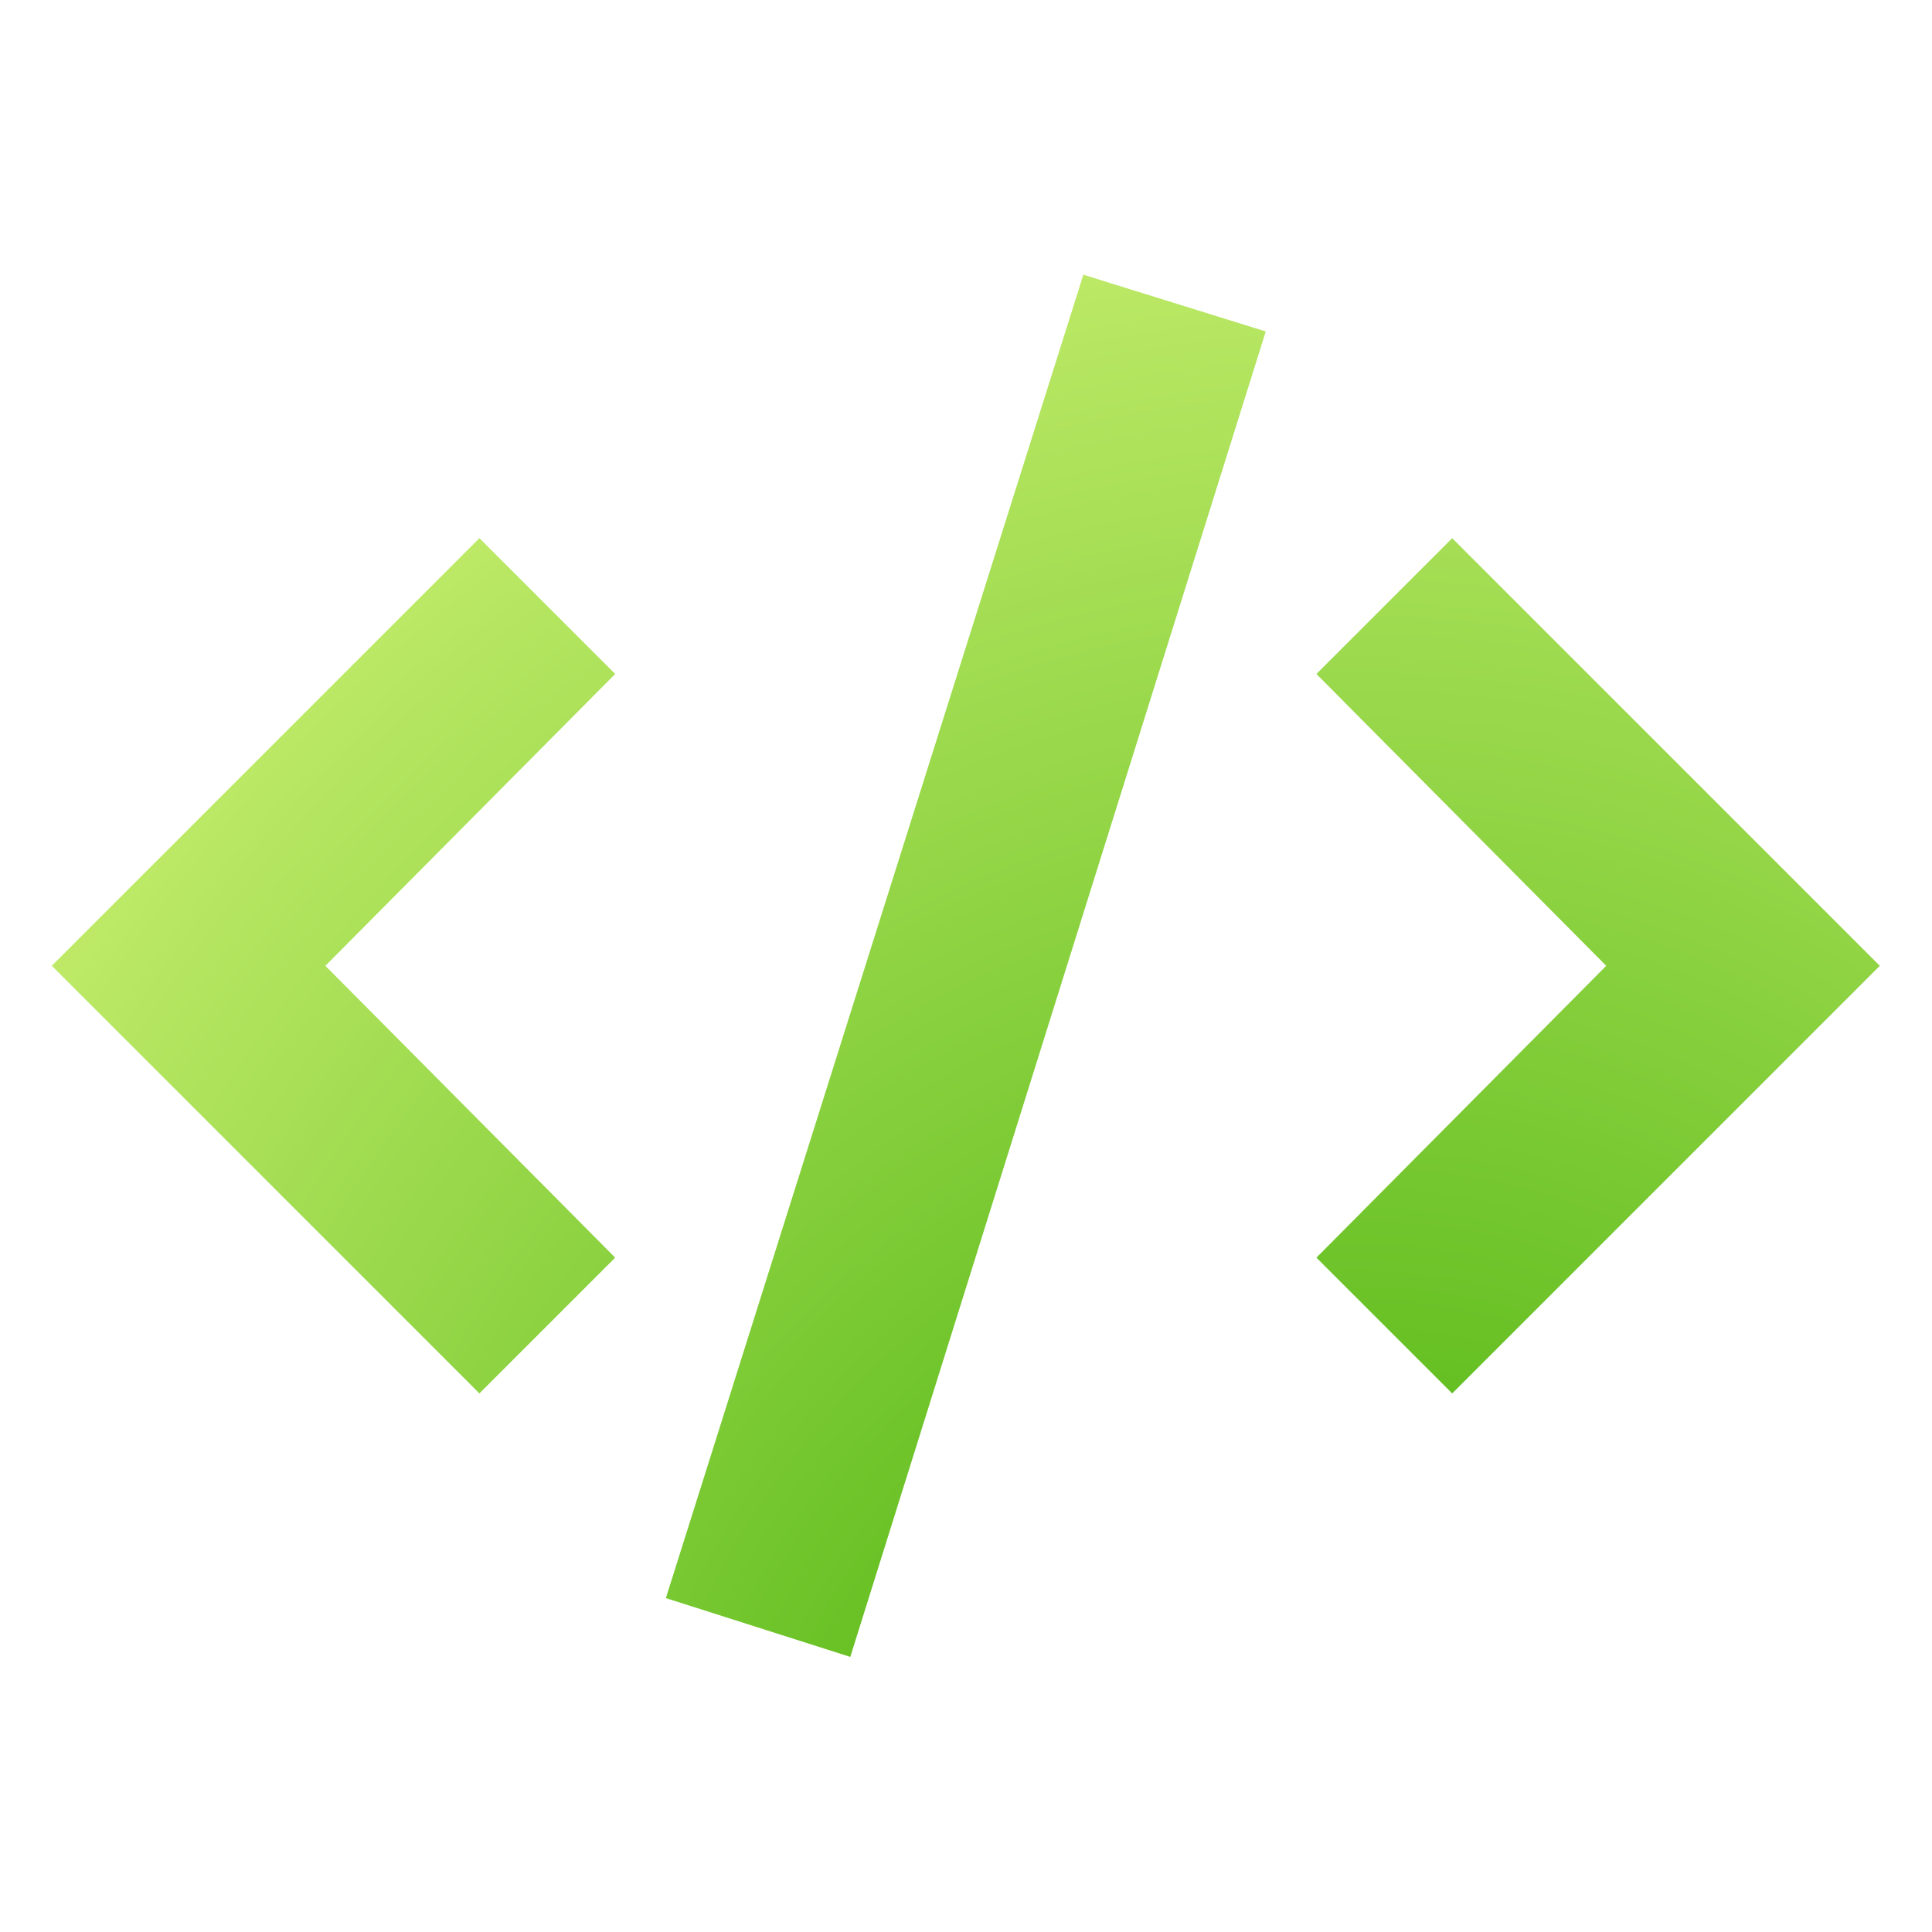
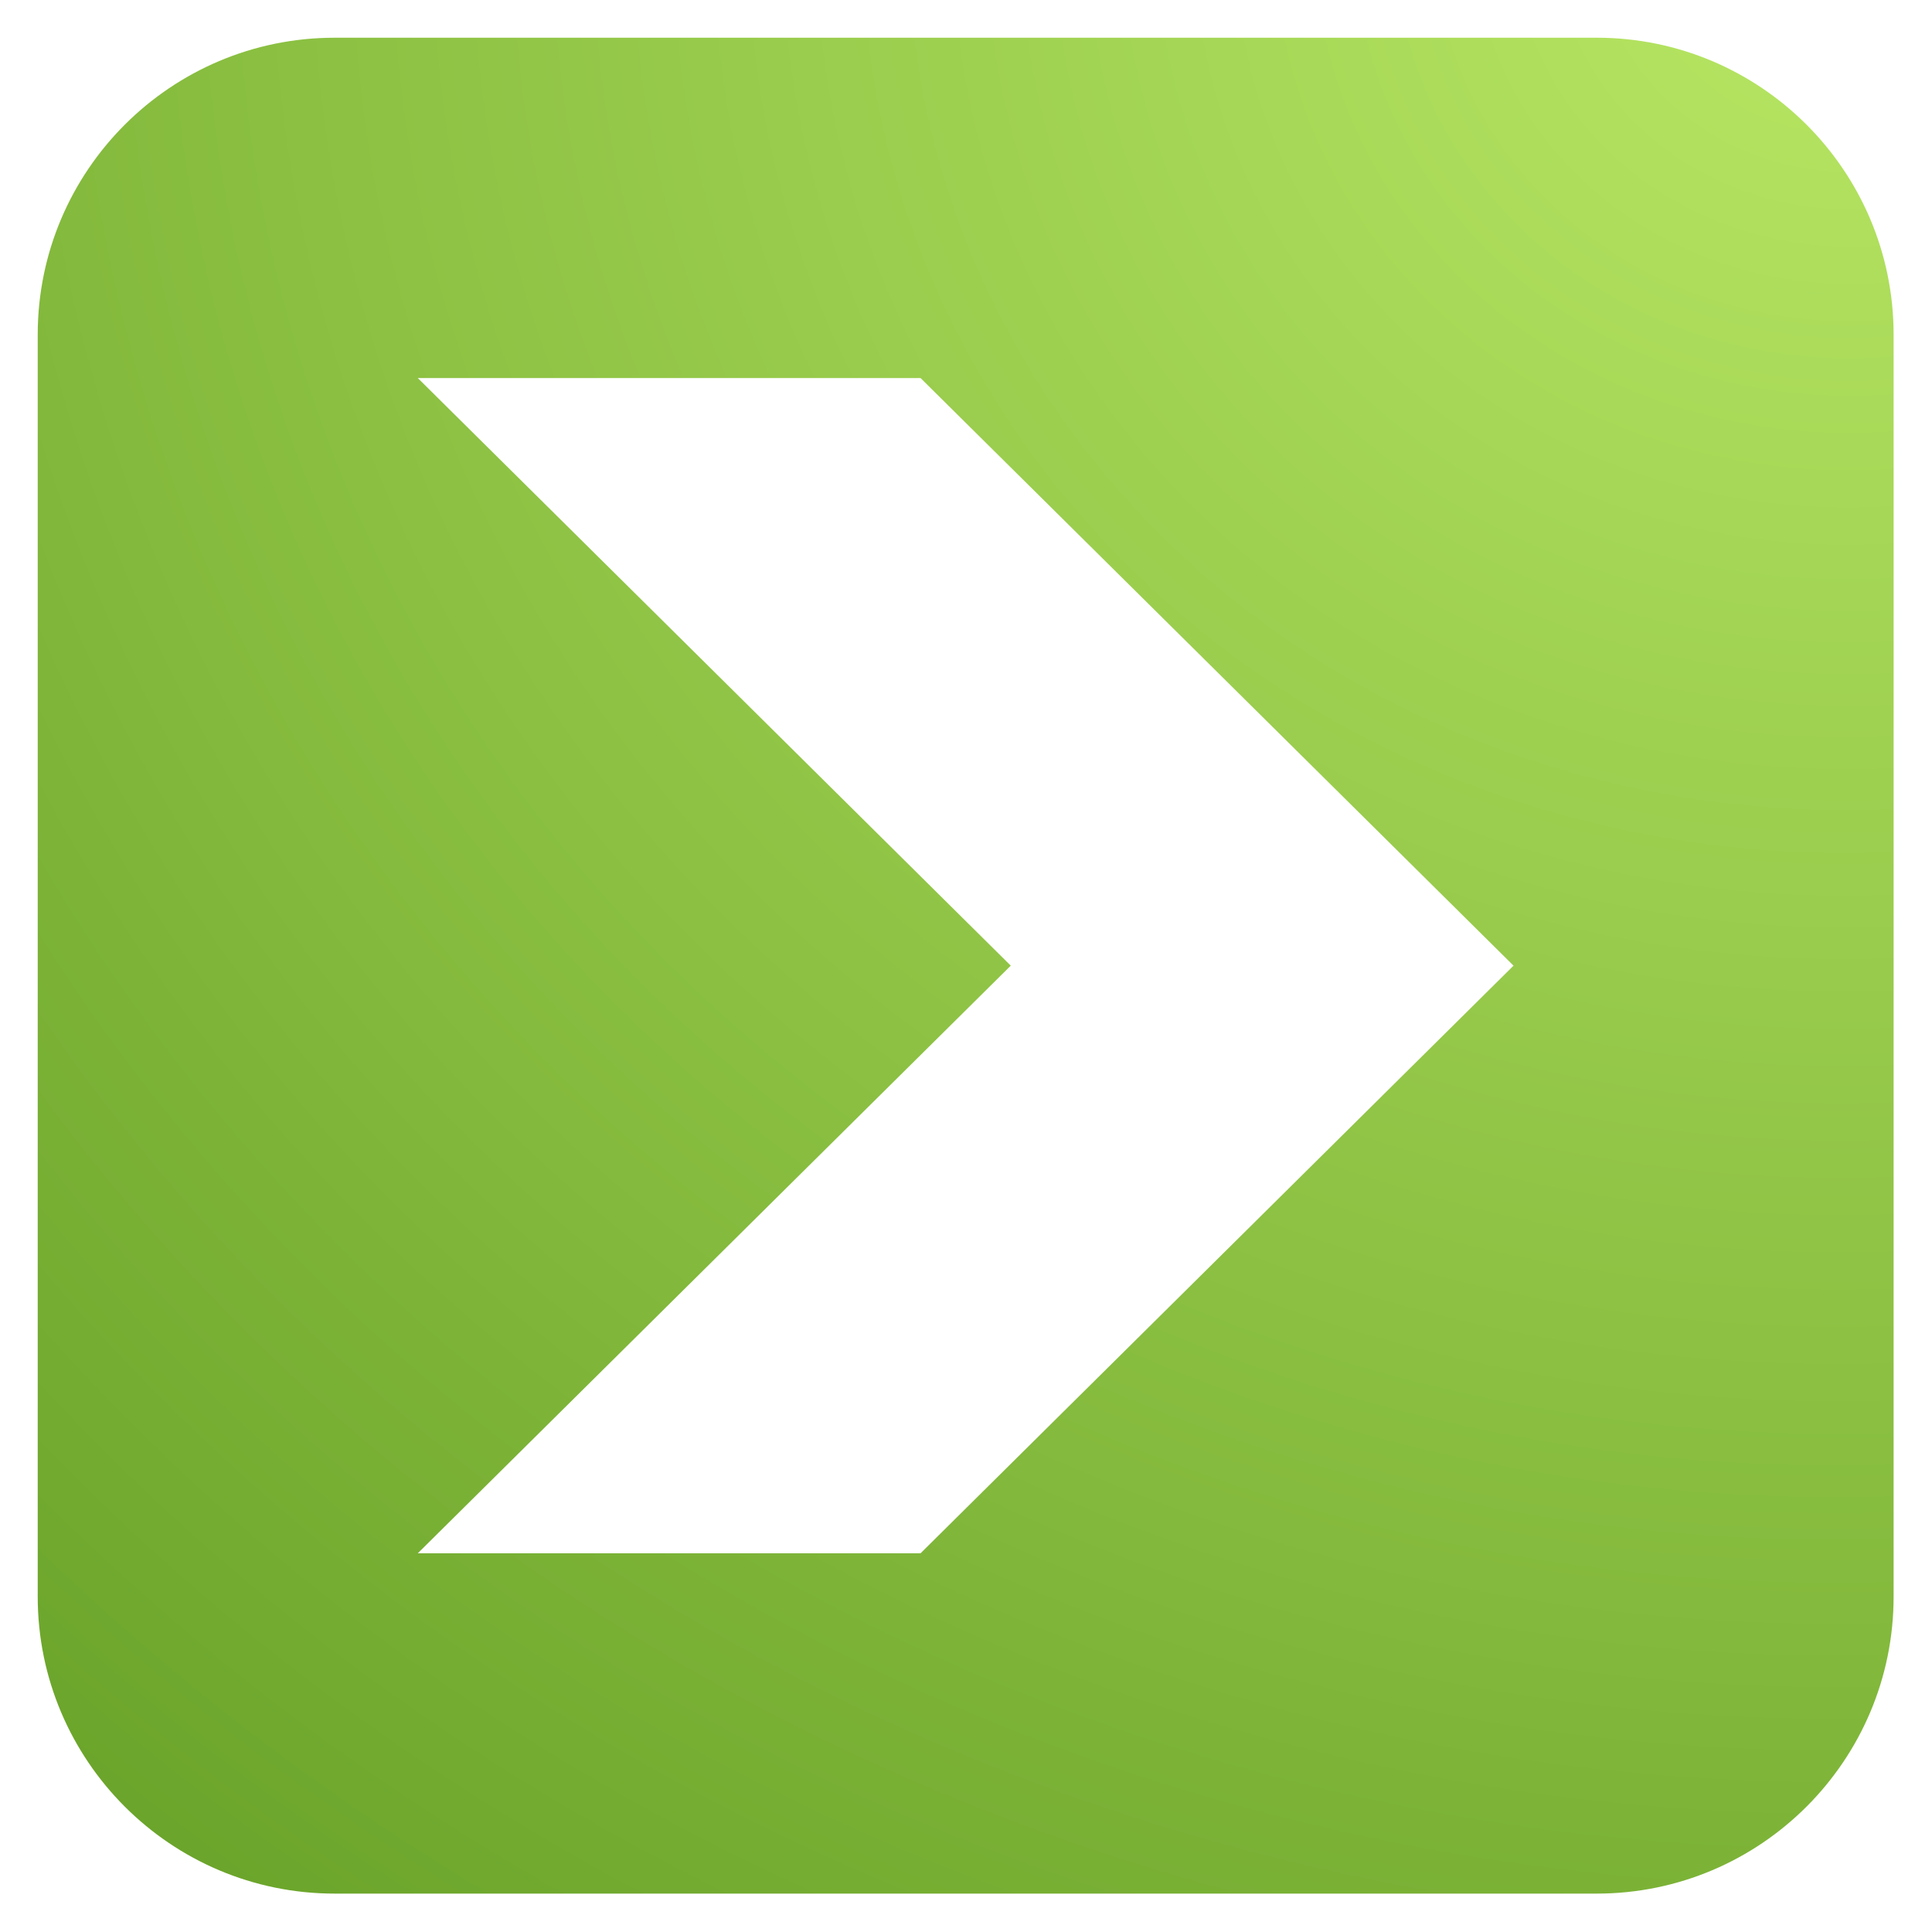
- <svg xmlns="http://www.w3.org/2000/svg" width="100%" height="100%" viewBox="0 0 3334 3334" version="1.1" xml:space="preserve" style="fill-rule:evenodd;clip-rule:evenodd;stroke-linejoin:round;stroke-miterlimit:2;">
-   <path d="M2506.02,2404.6l737.934,-737.934l-737.934,-737.935l-234.321,234.32l500.117,503.615l-500.117,503.614l234.321,234.32Zm-1678.71,0l234.32,-234.32l-500.117,-503.614l500.117,-503.615l-234.32,-234.32l-737.935,737.935l737.935,737.934Zm640.009,454.652l716.951,-2287.25l-314.759,-97.925l-720.448,2283.75l318.256,101.422Z" style="fill:url(#_Radial1);" />
+ <svg xmlns="http://www.w3.org/2000/svg" width="100%" height="100%" viewBox="0 0 8892 8892" version="1.1" xml:space="preserve" style="fill-rule:evenodd;clip-rule:evenodd;stroke-linejoin:round;stroke-miterlimit:2;">
+   <path d="M8715.29,1540.28c-0,-754.283 -612.384,-1366.67 -1366.67,-1366.67l-5808.33,0.001c-754.284,-0 -1366.67,612.383 -1366.67,1366.67l0,5808.33c0,754.283 612.383,1366.67 1366.67,1366.67l5808.33,0c754.283,0 1366.67,-612.383 1366.67,-1366.67l-0,-5808.33Zm-4063.28,2904.17l-2729.08,-2704.42l2313.96,0l2729.08,2704.42l-2729.08,2704.42l-2313.96,-0l2729.08,-2704.42Z" style="fill:url(#_Radial1);" />
  <defs>
-     <radialGradient id="_Radial1" cx="0" cy="0" r="1" gradientUnits="userSpaceOnUse" gradientTransform="matrix(-1388.59,-3751.59,3488.05,-1552.67,2344.52,3408.18)">
-       <stop offset="0" style="stop-color:#38aa00;stop-opacity:1" />
-       <stop offset="1" style="stop-color:#ebff8a;stop-opacity:1" />
+     <radialGradient id="_Radial1" cx="0" cy="0" r="1" gradientUnits="userSpaceOnUse" gradientTransform="matrix(-7496.74,9502.43,-9637.26,-7058.76,8517.11,-372.129)">
+       <stop offset="0" style="stop-color:#b9e764;stop-opacity:1" />
+       <stop offset="1" style="stop-color:#69a329;stop-opacity:1" />
    </radialGradient>
  </defs>
</svg>
